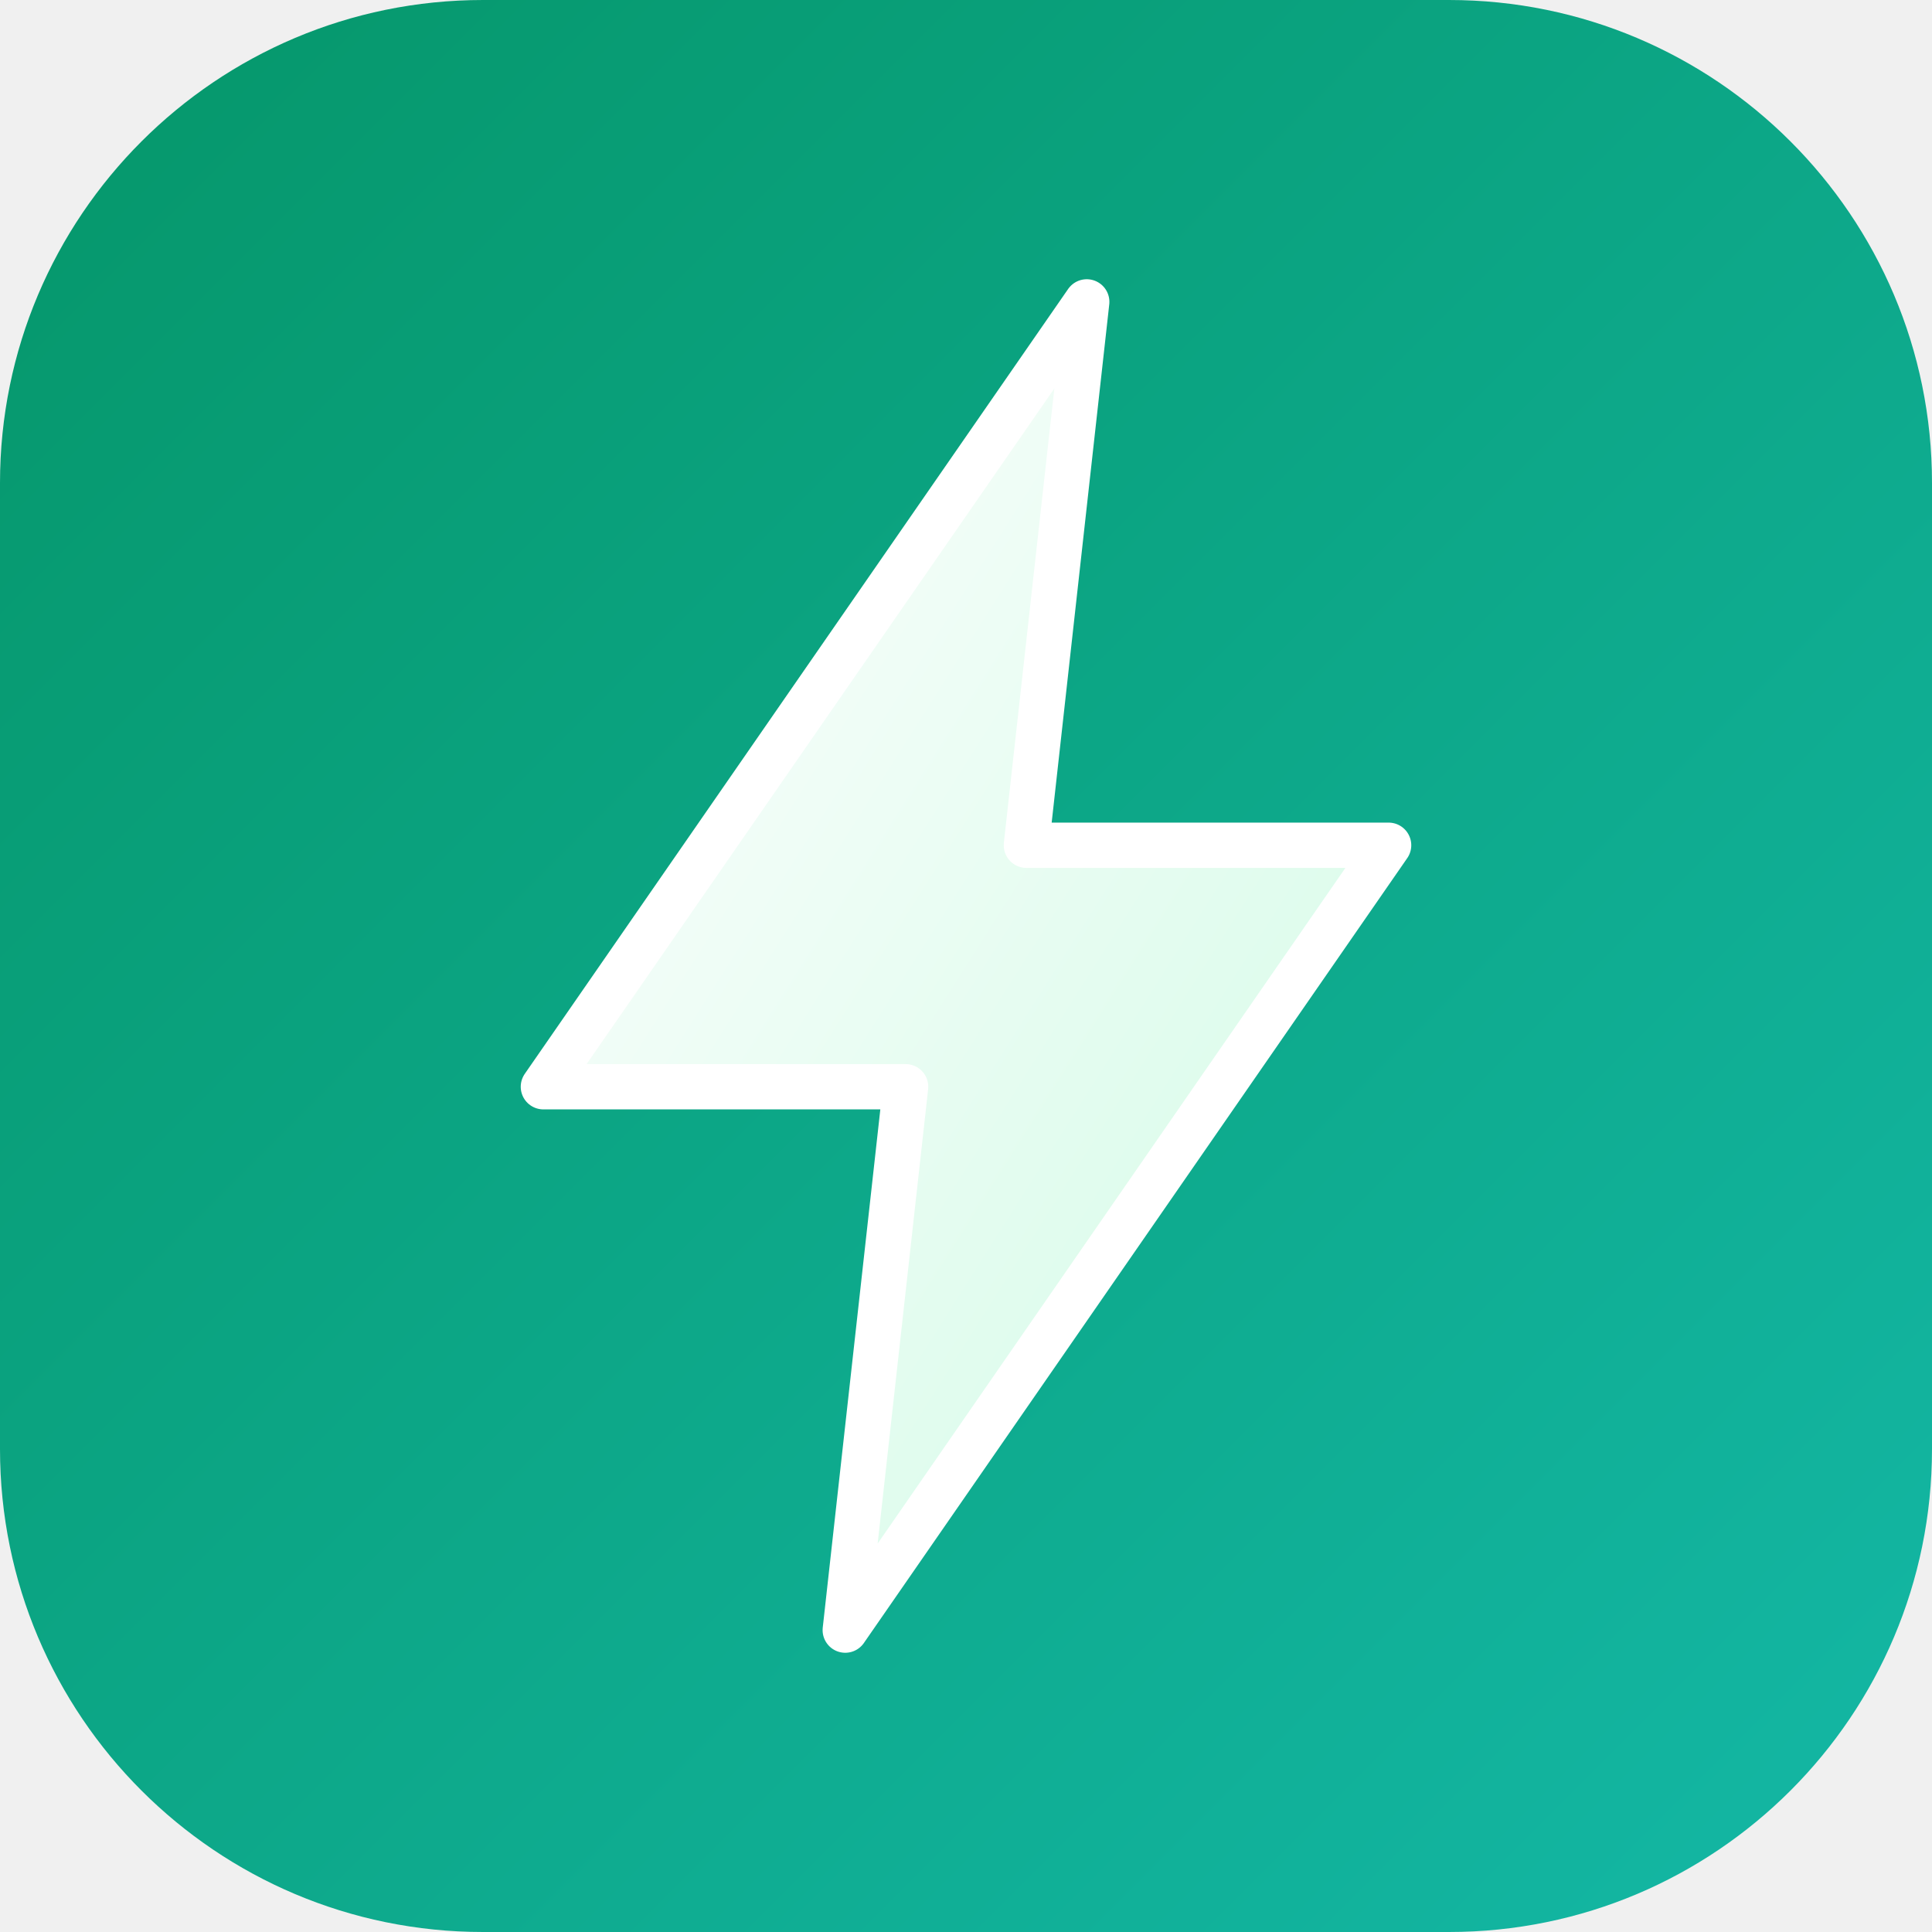
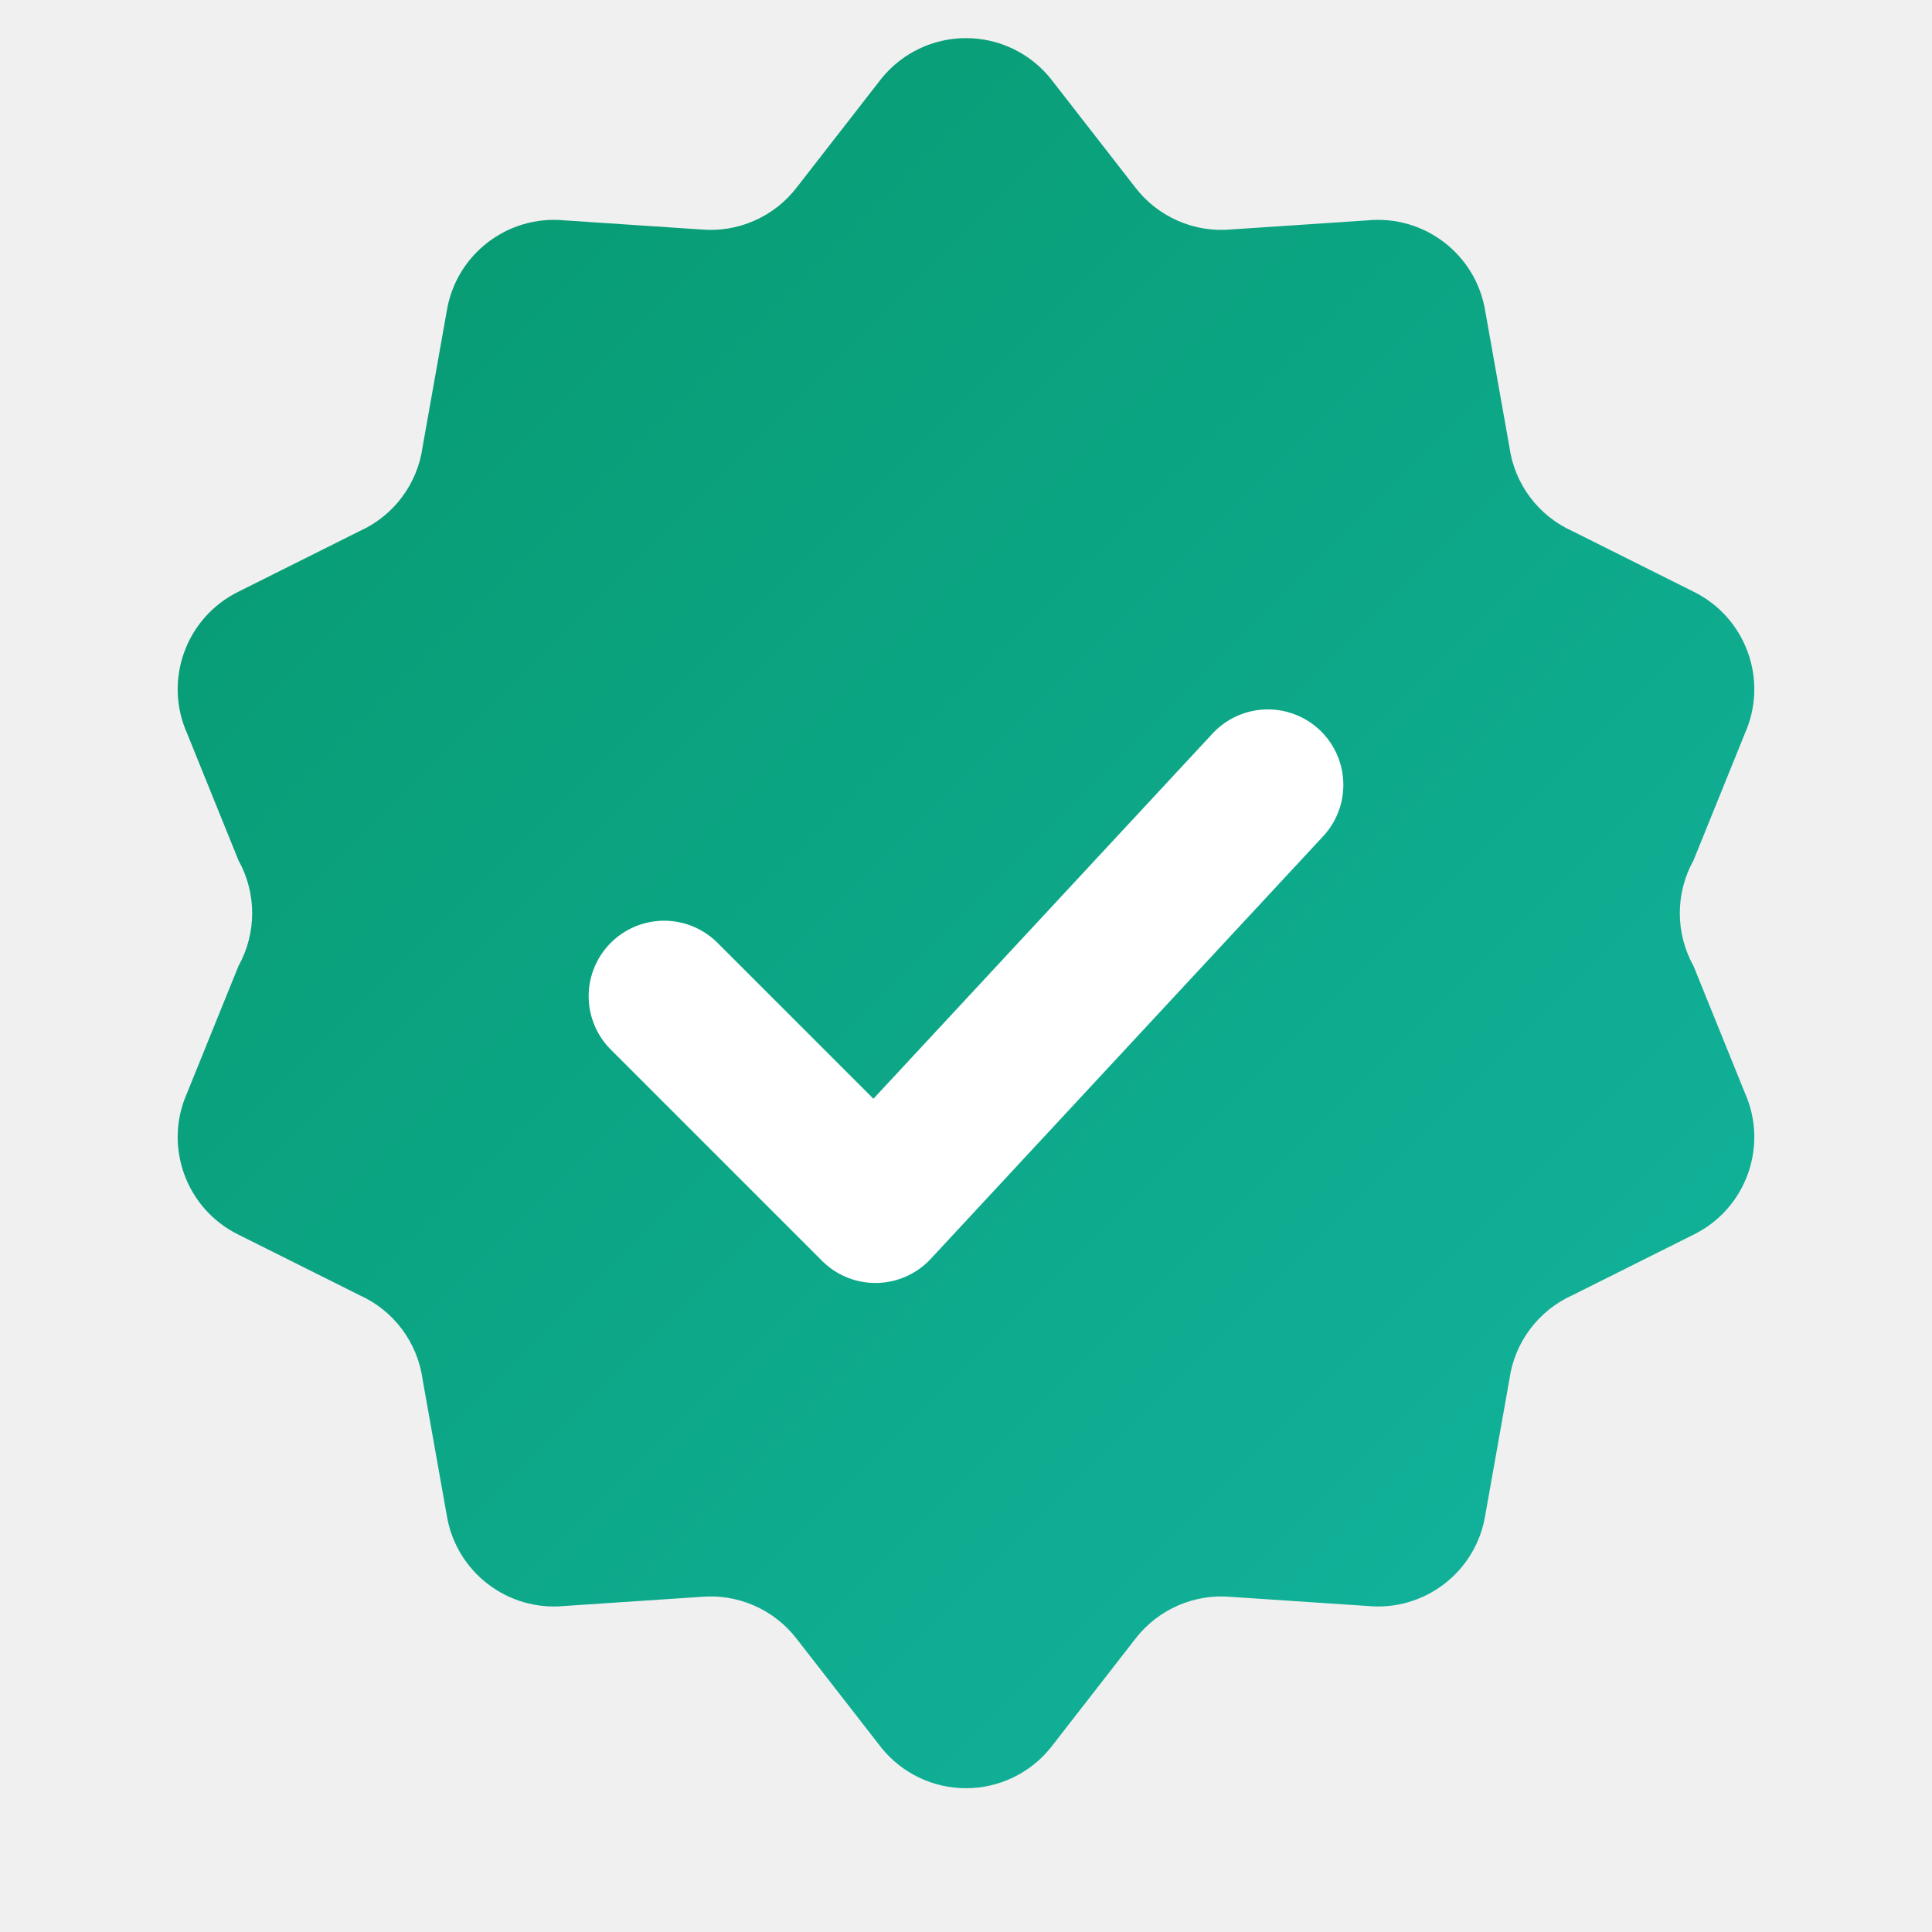
<svg xmlns="http://www.w3.org/2000/svg" viewBox="0 0 64 64" fill="none">
  <defs>
-     <linearGradient id="bg" x1="0%" y1="0%" x2="100%" y2="100%">
-       <stop offset="0%" stop-color="#059669" />
-       <stop offset="100%" stop-color="#14b8a6" />
-     </linearGradient>
-     <linearGradient id="bolt" x1="0%" y1="0%" x2="100%" y2="100%">
-       <stop offset="0%" stop-color="#fff" />
-       <stop offset="100%" stop-color="#d1fae5" />
+     <linearGradient id="g" x1="0" y1="0" x2="64" y2="64" gradientUnits="userSpaceOnUse">
+       <stop stop-color="#059669" />
+       <stop offset="1" stop-color="#14b8a6" />
    </linearGradient>
  </defs>
-   <rect width="64" height="64" rx="16" fill="url(#bg)" />
-   <path d="M36 10L18 36h12L28 54l18-26H34L36 10z" fill="url(#bolt)" stroke="#fff" stroke-width="1.5" stroke-linejoin="round" />
+   <path d="M29.2 2.6a3.6 3.6 0 015.6 0l2.8 3.6a3.6 3.6 0 003.2 1.4l4.5-.3a3.6 3.6 0 013.9 3l.8 4.5a3.6 3.6 0 002.1 2.8l4 2a3.6 3.6 0 011.7 4.7l-1.7 4.2a3.6 3.6 0 000 3.5l1.7 4.2a3.6 3.6 0 01-1.7 4.7l-4 2a3.6 3.6 0 00-2.1 2.8l-.8 4.5a3.6 3.6 0 01-3.9 3l-4.5-.3a3.6 3.6 0 00-3.2 1.4l-2.8 3.6a3.6 3.6 0 01-5.6 0l-2.8-3.6a3.6 3.6 0 00-3.2-1.4l-4.5.3a3.6 3.6 0 01-3.9-3l-.8-4.5a3.6 3.6 0 00-2.1-2.8l-4-2a3.6 3.6 0 01-1.7-4.7l1.7-4.2a3.6 3.6 0 000-3.5l-1.7-4.2a3.6 3.6 0 011.7-4.7l4-2a3.6 3.6 0 002.1-2.8l.8-4.5a3.6 3.6 0 013.9-3l4.5.3a3.6 3.6 0 003.2-1.4l2.8-3.6z" fill="url(#g)" />
+   <path d="M22 33l7 7 13-14" stroke="#fff" stroke-width="5" stroke-linecap="round" stroke-linejoin="round" fill="none" />
</svg>
